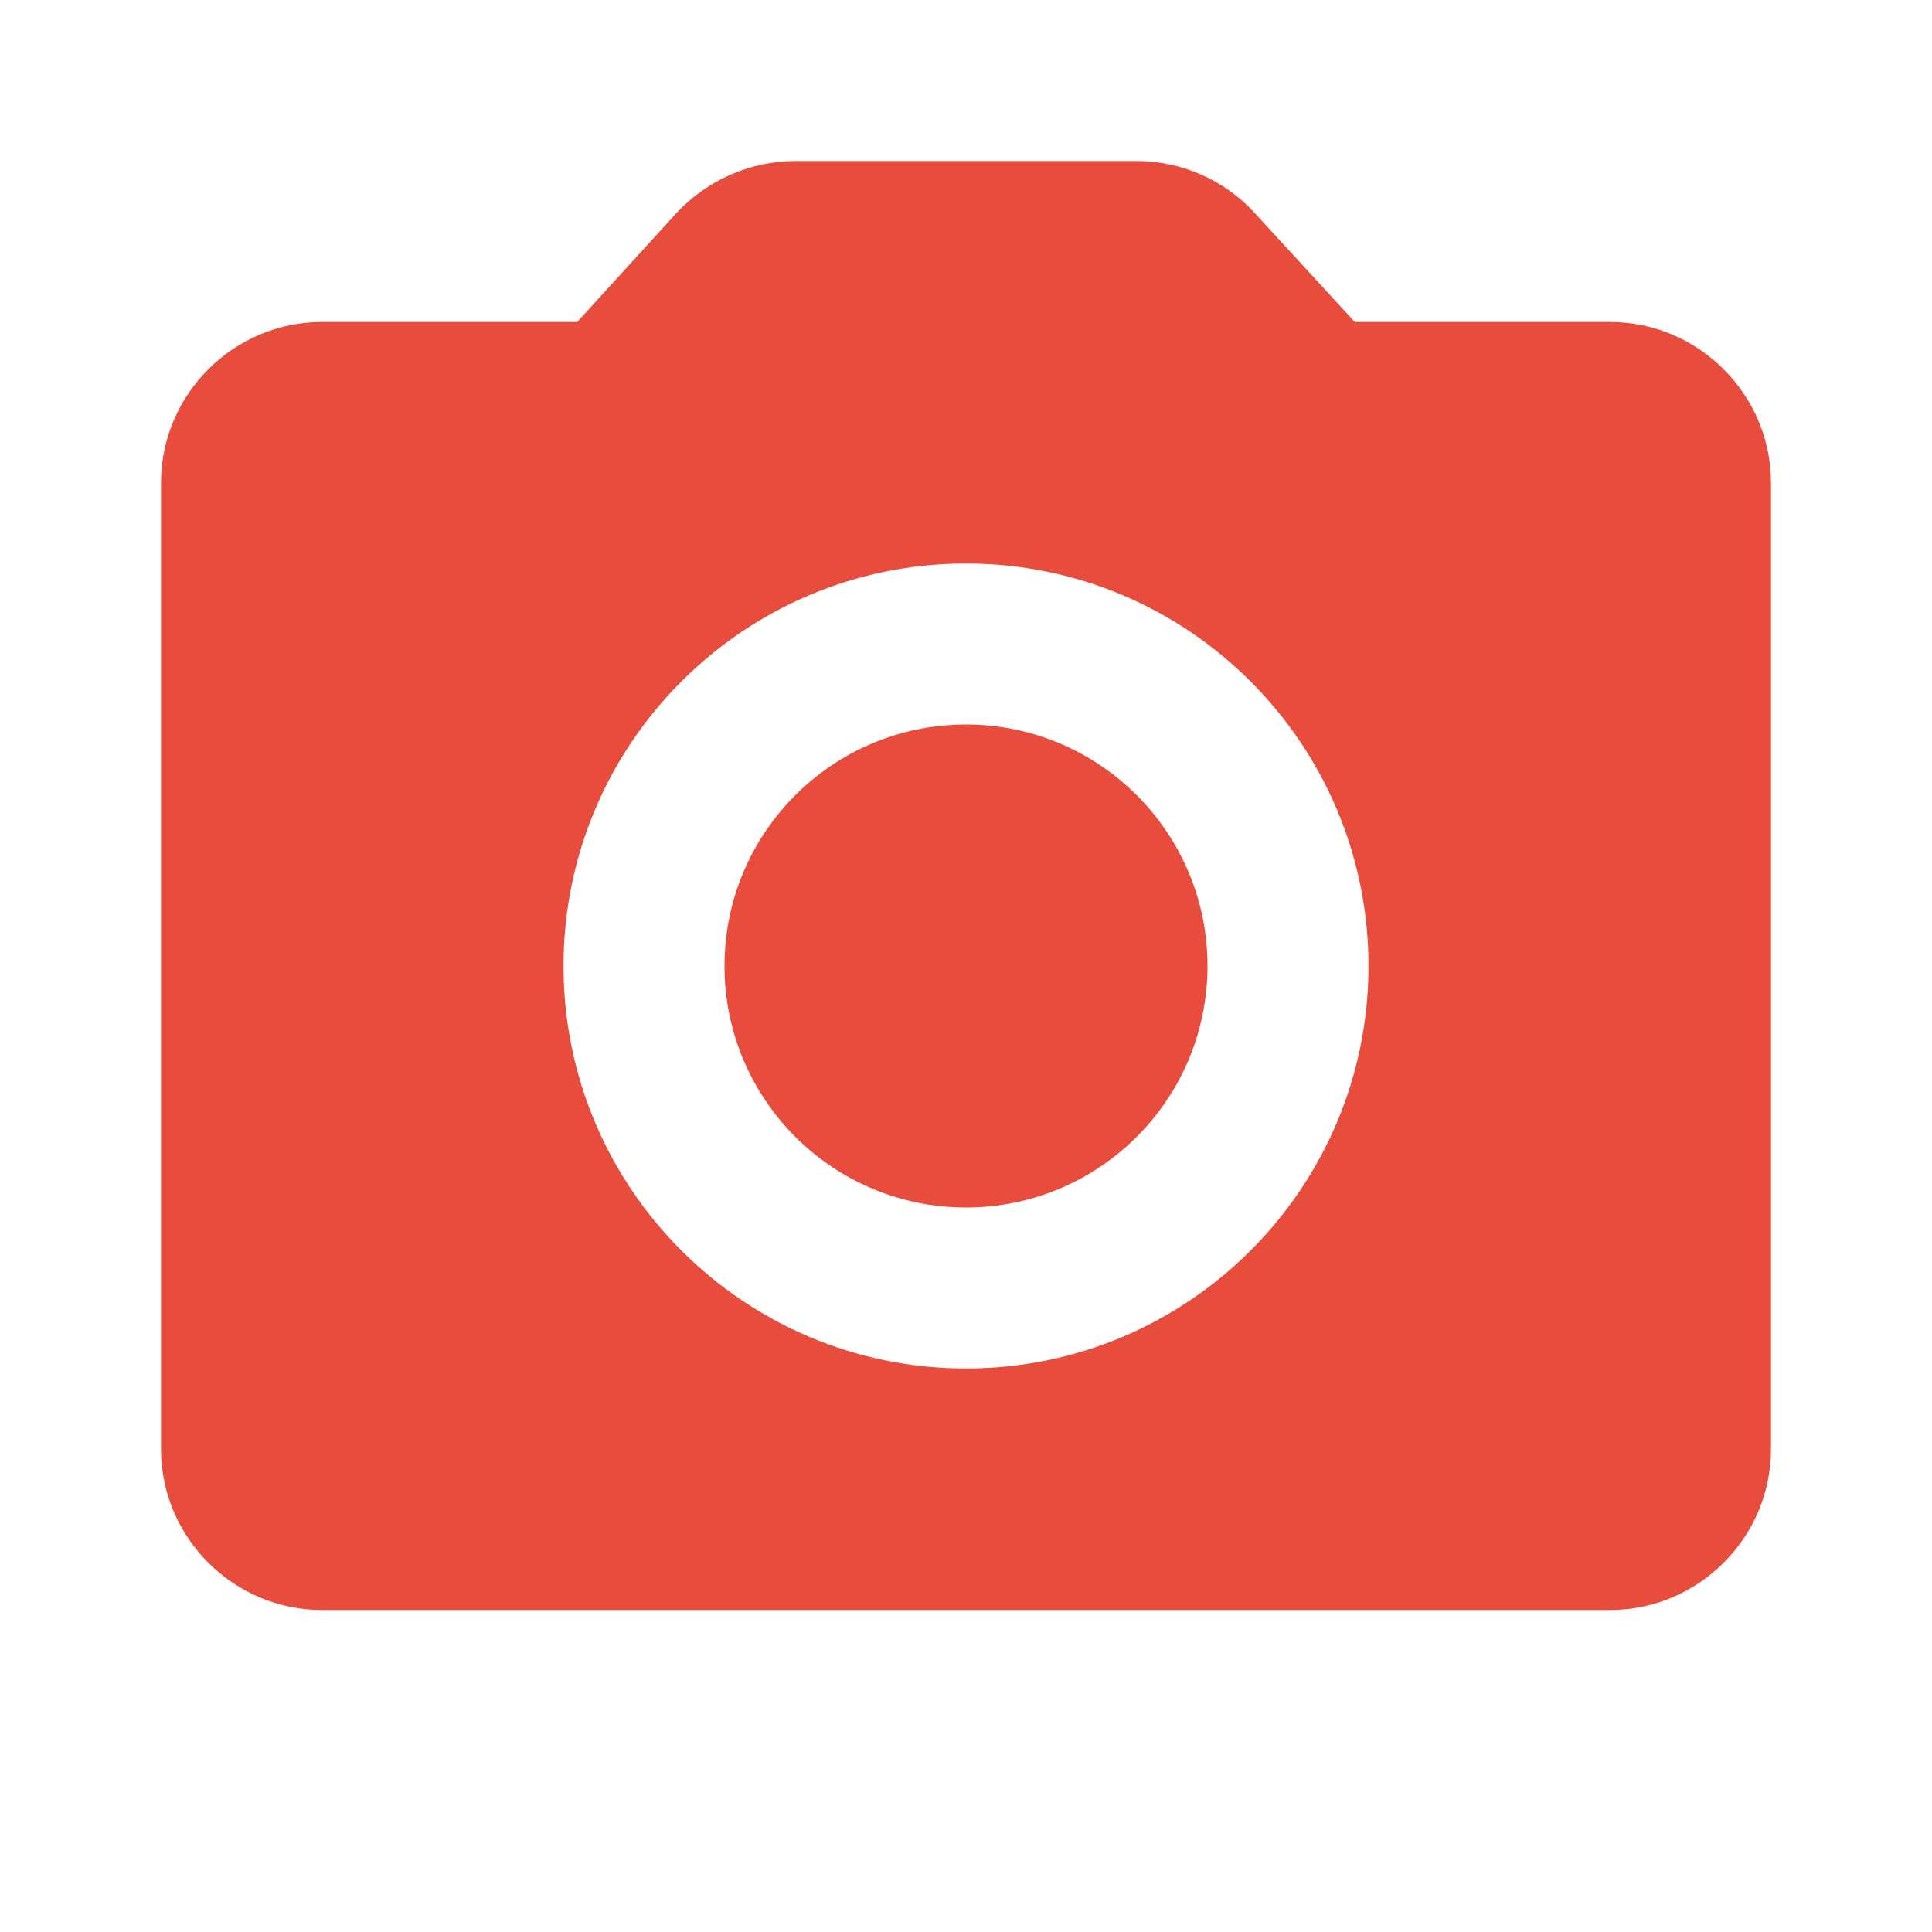
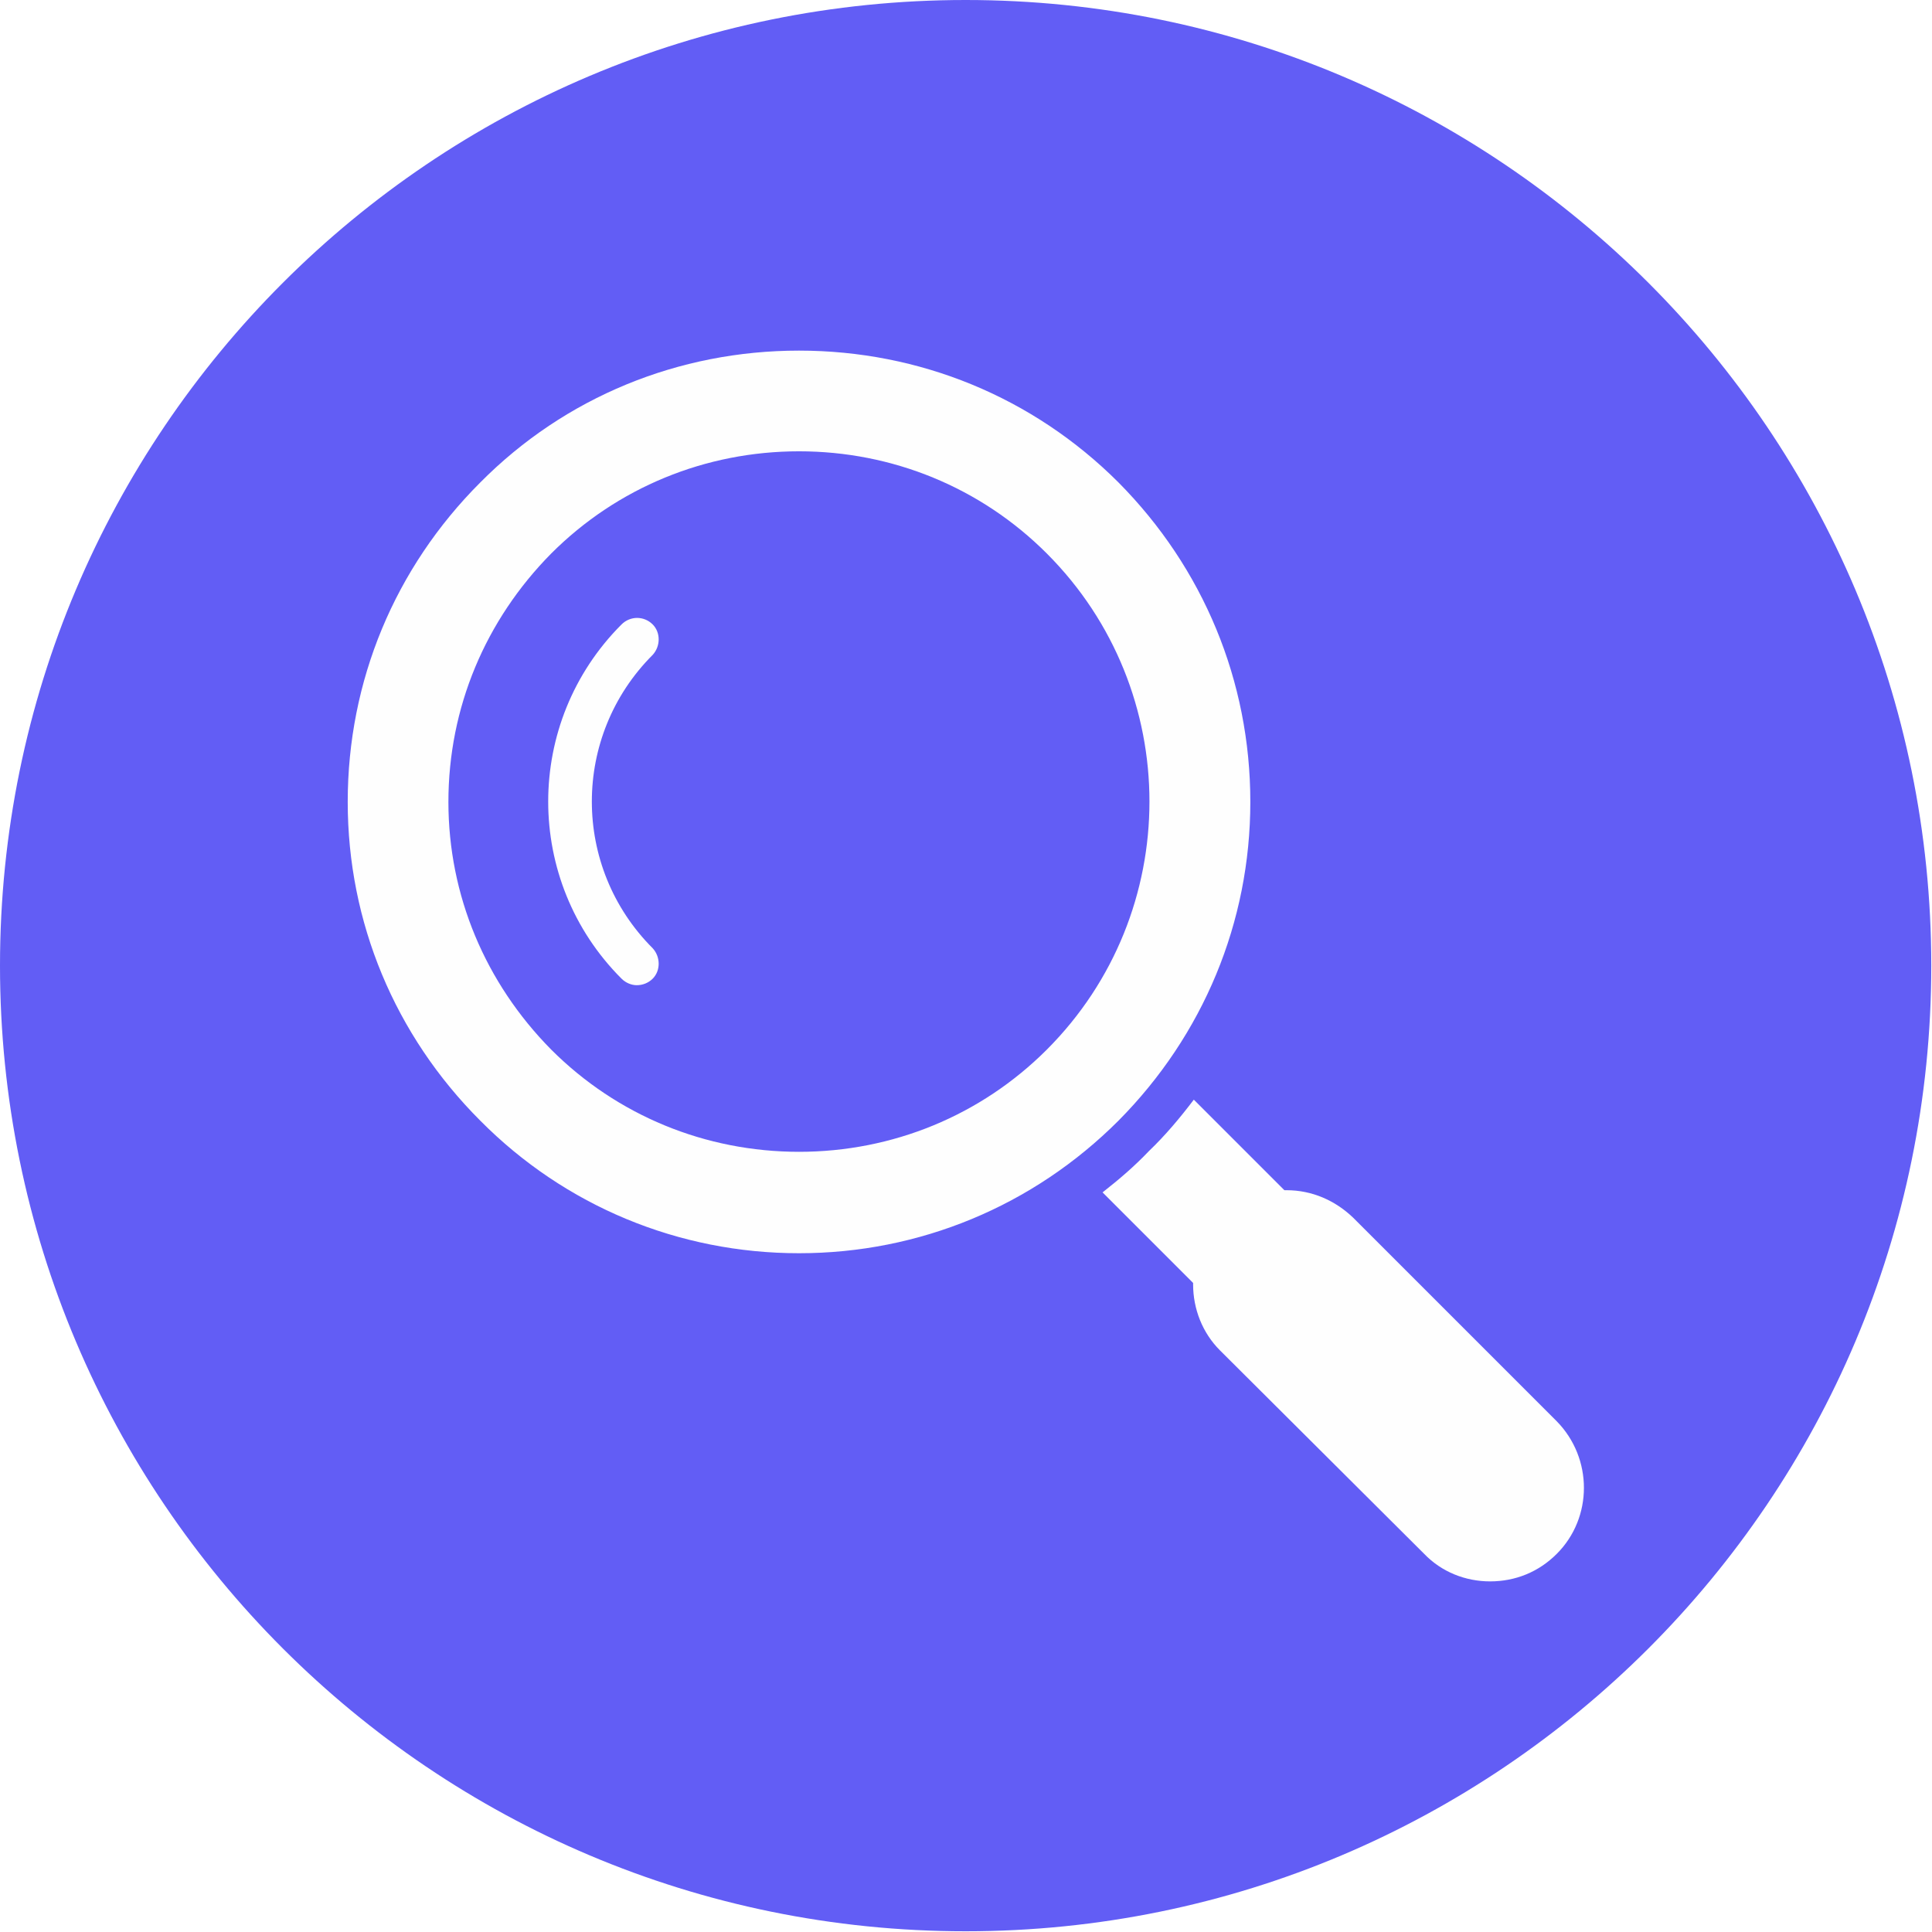
- <svg xmlns="http://www.w3.org/2000/svg" fill="#e74c3c" width="24" height="24" viewBox="0 0 24 24">
-   <path d="M0 0h24v24H0V0z" fill="none" />
-   <circle cx="12" cy="12" r="3" />
-   <path d="M20 4h-3.17l-1.24-1.35c-.37-.41-.91-.65-1.47-.65H9.88c-.56 0-1.1.24-1.48.65L7.17 4H4c-1.1 0-2 .9-2 2v12c0 1.1.9 2 2 2h16c1.1 0 2-.9 2-2V6c0-1.1-.9-2-2-2zm-8 13c-2.76 0-5-2.24-5-5s2.24-5 5-5 5 2.24 5 5-2.24 5-5 5z" />
+ <svg xmlns="http://www.w3.org/2000/svg" width="512" height="512" viewBox="0 0 2667 2667" fill-rule="evenodd">
+   <circle cx="1333" cy="1333" r="1333" fill="#625df5" data-original="#ff700d" />
+   <g fill="#fefefe">
+     <path d="M1103 1730c-166 0-323-65-440-183-118-118-183-274-183-440 0-167 65-323 183-441 117-118 274-182 440-182s323 64 441 182c117 118 182 274 182 441 0 166-65 322-182 440-118 118-275 183-441 183zm0-140c-129 0-251-50-342-141-91-92-142-213-142-342 0-130 51-251 142-343 91-91 213-141 342-141s251 50 342 141c189 189 189 496 0 685-91 91-213 141-342 141zm575 199c-8 0-16-3-22-9l-134-134c23-18 44-36 64-57 23-22 43-46 62-71l135 135c12 12 12 31 0 43-6 5-13 8-21 8-7 0-13-2-18-6l-39 48c5 11 3 24-6 34-6 6-14 9-21 9z" data-original="#fefefe" />
+     <path d="M2057 2183c-34 0-67-13-91-38l-282-281c-24-24-37-57-37-91 0-35 13-68 37-92 25-24 57-38 92-38s67 14 92 38l281 281c50 51 50 133 0 183-25 25-57 38-92 38zM901 1309c-112-112-112-293 0-405 11-12 11-31 0-42-12-12-31-12-43 0-135 135-135 354 0 489 6 6 14 9 21 9 8 0 16-3 22-9 11-11 11-30 0-42z" data-original="#fefefe" />
+   </g>
</svg>
